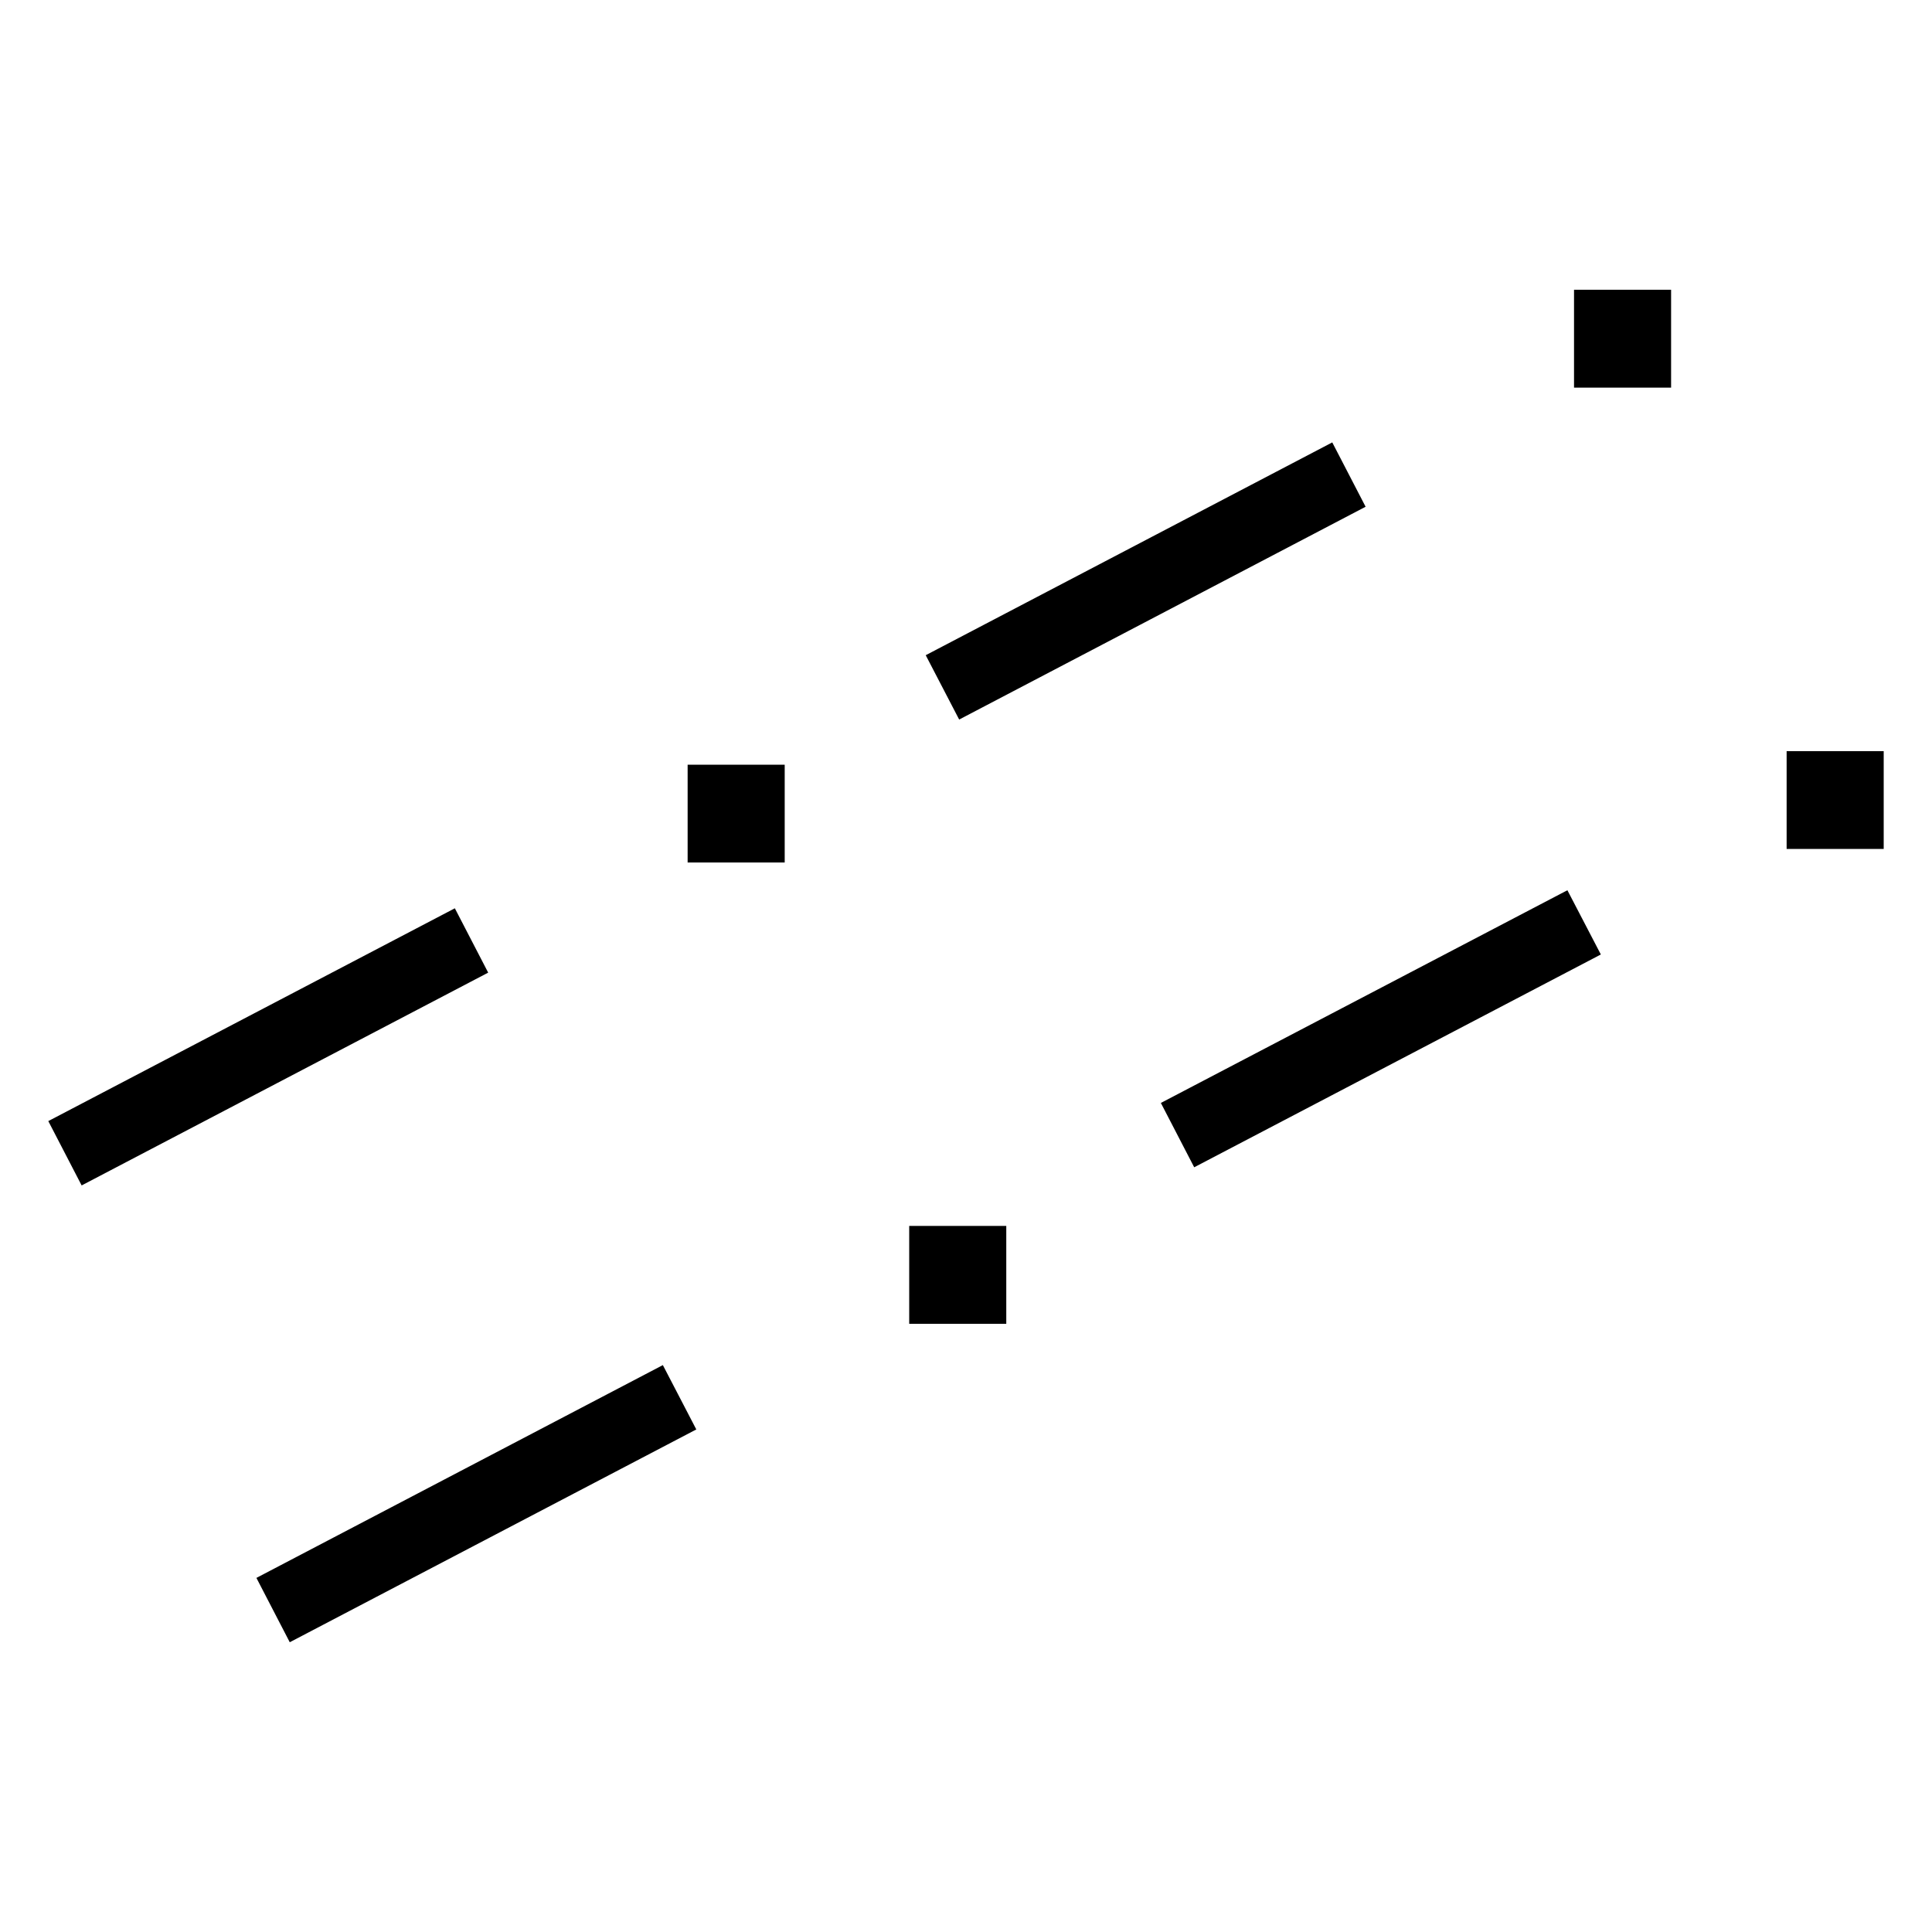
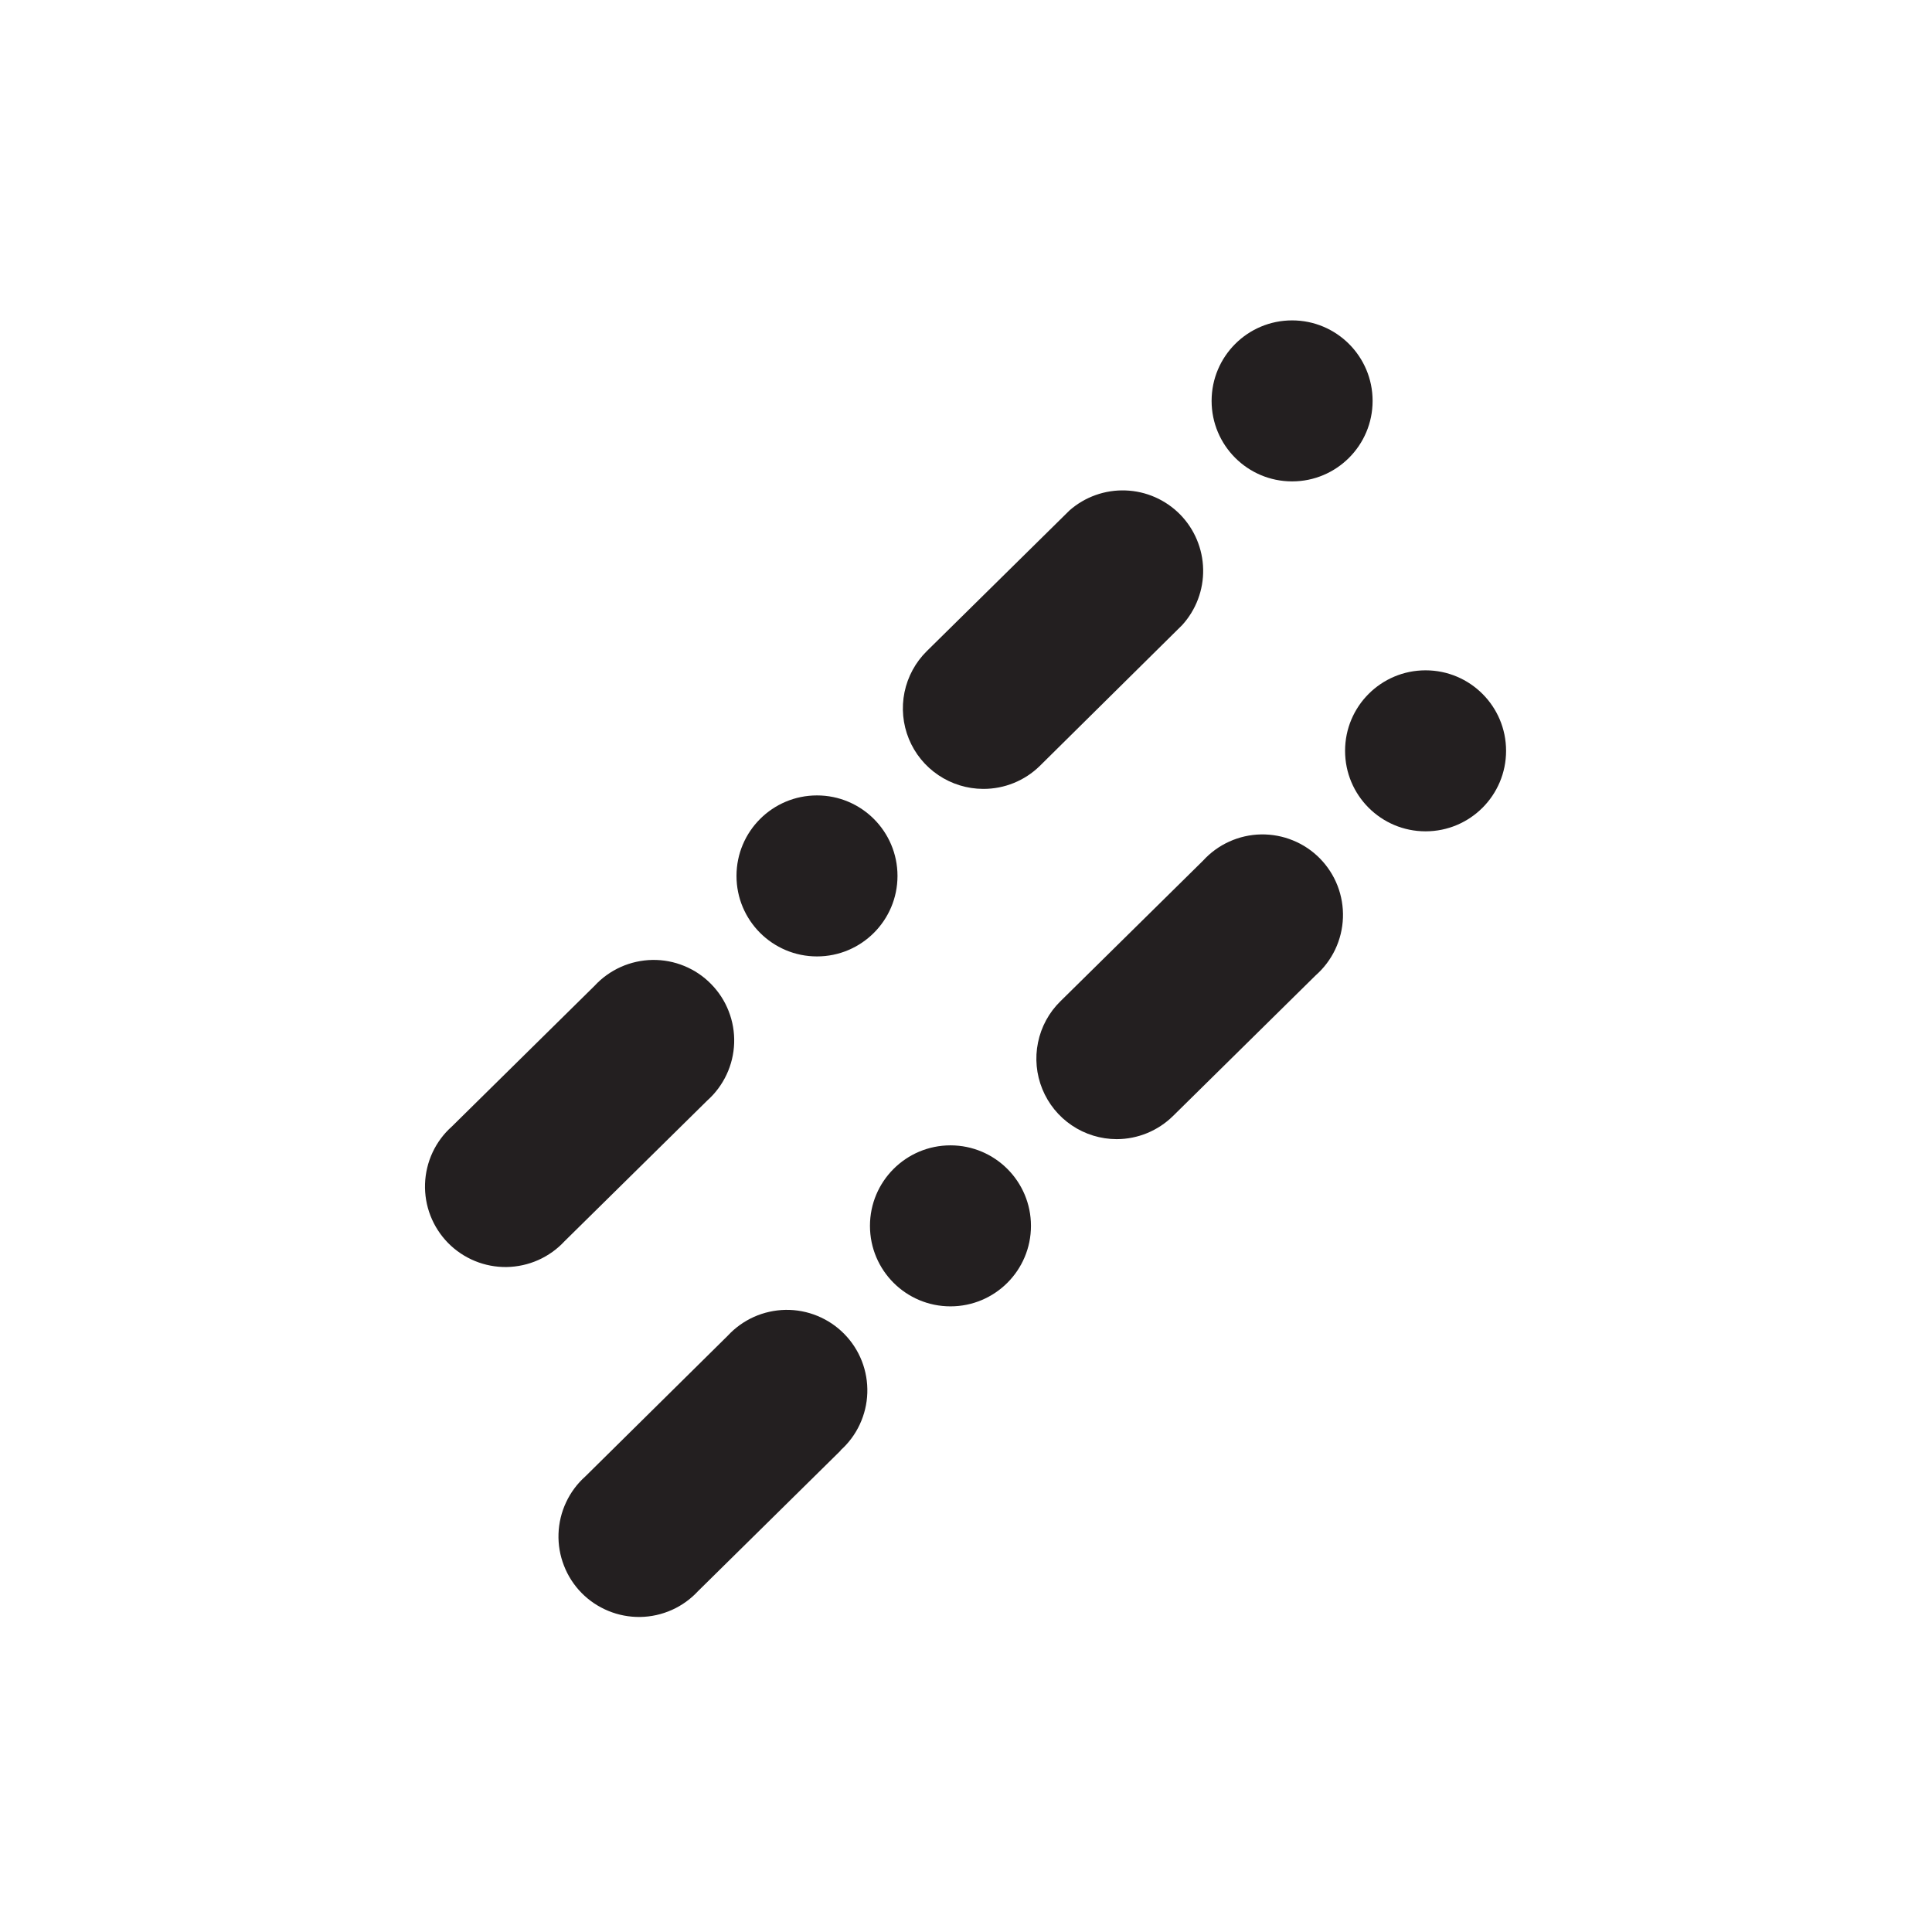
- <svg xmlns="http://www.w3.org/2000/svg" width="1000px" height="1000px" viewBox="0 0 1000 1000" version="1.1" id="svg3397">
-   <defs id="defs3418" />
-   <path d="m 924.756,388.797 50.244,0 0,50.614 -50.244,0 z m -110.042,-238.819 50.244,0 0,50.667 -50.244,0 z m -458.797,245.839 50.244,0 0,50.614 -50.244,0 z m 114.686,238.714 50.244,0 0,50.667 -50.244,0 z m 147.514,-30.347 -17.258,-33.303 210.425,-110.094 17.311,33.25 z M 149.978,850.022 132.719,816.719 343.092,706.572 360.403,739.875 z m 346.486,-477.586 -17.311,-33.303 210.425,-110.147 17.258,33.303 z M 42.258,613.578 25,580.275 235.425,470.128 l 17.258,33.303 z" id="path3414" />
+ <svg xmlns="http://www.w3.org/2000/svg" width="48" height="48" viewBox="0 0 48 48" fill="none">
+   <path d="M17.572 27.342L14.028 30.836C13.844 31.035 13.622 31.194 13.374 31.305C13.127 31.415 12.86 31.474 12.589 31.479C12.319 31.483 12.05 31.432 11.799 31.329C11.549 31.226 11.322 31.074 11.132 30.881C10.942 30.687 10.794 30.458 10.695 30.205C10.597 29.953 10.551 29.683 10.56 29.413C10.569 29.142 10.633 28.876 10.747 28.631C10.862 28.386 11.025 28.166 11.228 27.986L14.772 24.492C14.955 24.293 15.178 24.134 15.425 24.023C15.672 23.913 15.939 23.854 16.21 23.849C16.481 23.845 16.75 23.896 17 23.999C17.251 24.102 17.478 24.254 17.667 24.448C17.857 24.641 18.006 24.87 18.104 25.123C18.203 25.375 18.249 25.645 18.24 25.915C18.231 26.186 18.167 26.452 18.052 26.697C17.937 26.942 17.774 27.162 17.572 27.342Z" fill="#231F20" />
+   <path d="M24.427 19.6C24.031 19.599 23.644 19.48 23.315 19.259C22.986 19.038 22.73 18.724 22.58 18.357C22.43 17.99 22.393 17.587 22.472 17.198C22.552 16.81 22.745 16.454 23.027 16.176L26.571 12.682C26.955 12.344 27.454 12.166 27.965 12.185C28.476 12.203 28.96 12.417 29.319 12.781C29.677 13.146 29.882 13.634 29.892 14.145C29.902 14.656 29.715 15.152 29.371 15.53L25.831 19.032C25.456 19.398 24.952 19.602 24.427 19.6Z" fill="#231F20" />
+   <path d="M32.102 11.96C33.206 11.96 34.102 11.065 34.102 9.96C34.102 8.855 33.206 7.96 32.102 7.96C30.997 7.96 30.102 8.855 30.102 9.96C30.102 11.065 30.997 11.96 32.102 11.96Z" fill="#231F20" />
+   <path d="M20.298 23.762C21.402 23.762 22.298 22.866 22.298 21.762C22.298 20.657 21.402 19.762 20.298 19.762C19.193 19.762 18.298 20.657 18.298 21.762C18.298 22.866 19.193 23.762 20.298 23.762Z" fill="#231F20" />
+   <path d="M20.888 36.036L17.344 39.53C17.16 39.729 16.938 39.889 16.691 39.999C16.444 40.109 16.177 40.169 15.906 40.173C15.635 40.177 15.366 40.126 15.116 40.023C14.865 39.92 14.638 39.768 14.448 39.575C14.258 39.381 14.11 39.152 14.012 38.899C13.913 38.647 13.867 38.377 13.876 38.107C13.885 37.836 13.949 37.57 14.064 37.325C14.178 37.08 14.342 36.86 14.544 36.68L18.08 33.186C18.264 32.987 18.486 32.828 18.733 32.717C18.98 32.607 19.248 32.548 19.518 32.543C19.789 32.539 20.058 32.59 20.308 32.693C20.559 32.796 20.786 32.948 20.976 33.142C21.166 33.335 21.314 33.564 21.413 33.817C21.511 34.069 21.557 34.339 21.548 34.609C21.539 34.88 21.475 35.146 21.36 35.391C21.246 35.636 21.082 35.856 20.88 36.036H20.888Z" fill="#231F20" />
+   <path d="M27.744 28.302C27.347 28.301 26.96 28.183 26.631 27.961C26.302 27.74 26.047 27.426 25.897 27.059C25.747 26.692 25.709 26.289 25.789 25.901C25.868 25.512 26.061 25.156 26.344 24.878L29.888 21.384C30.071 21.183 30.293 21.021 30.541 20.909C30.788 20.797 31.056 20.736 31.328 20.731C31.6 20.726 31.87 20.776 32.122 20.879C32.374 20.981 32.602 21.134 32.793 21.328C32.983 21.522 33.133 21.753 33.231 22.006C33.329 22.26 33.375 22.531 33.365 22.803C33.355 23.075 33.29 23.341 33.174 23.587C33.057 23.833 32.892 24.052 32.688 24.232L29.144 27.726C28.77 28.094 28.268 28.301 27.744 28.302Z" fill="#231F20" />
+   <path d="M35.418 20.654C36.523 20.654 37.418 19.759 37.418 18.654C37.418 17.549 36.523 16.654 35.418 16.654C34.313 16.654 33.418 17.549 33.418 18.654C33.418 19.759 34.313 20.654 35.418 20.654Z" fill="#231F20" />
+   <path d="M23.614 32.456C24.719 32.456 25.614 31.561 25.614 30.456C25.614 29.352 24.719 28.456 23.614 28.456C22.51 28.456 21.614 29.352 21.614 30.456C21.614 31.561 22.51 32.456 23.614 32.456Z" fill="#231F20" />
</svg>
